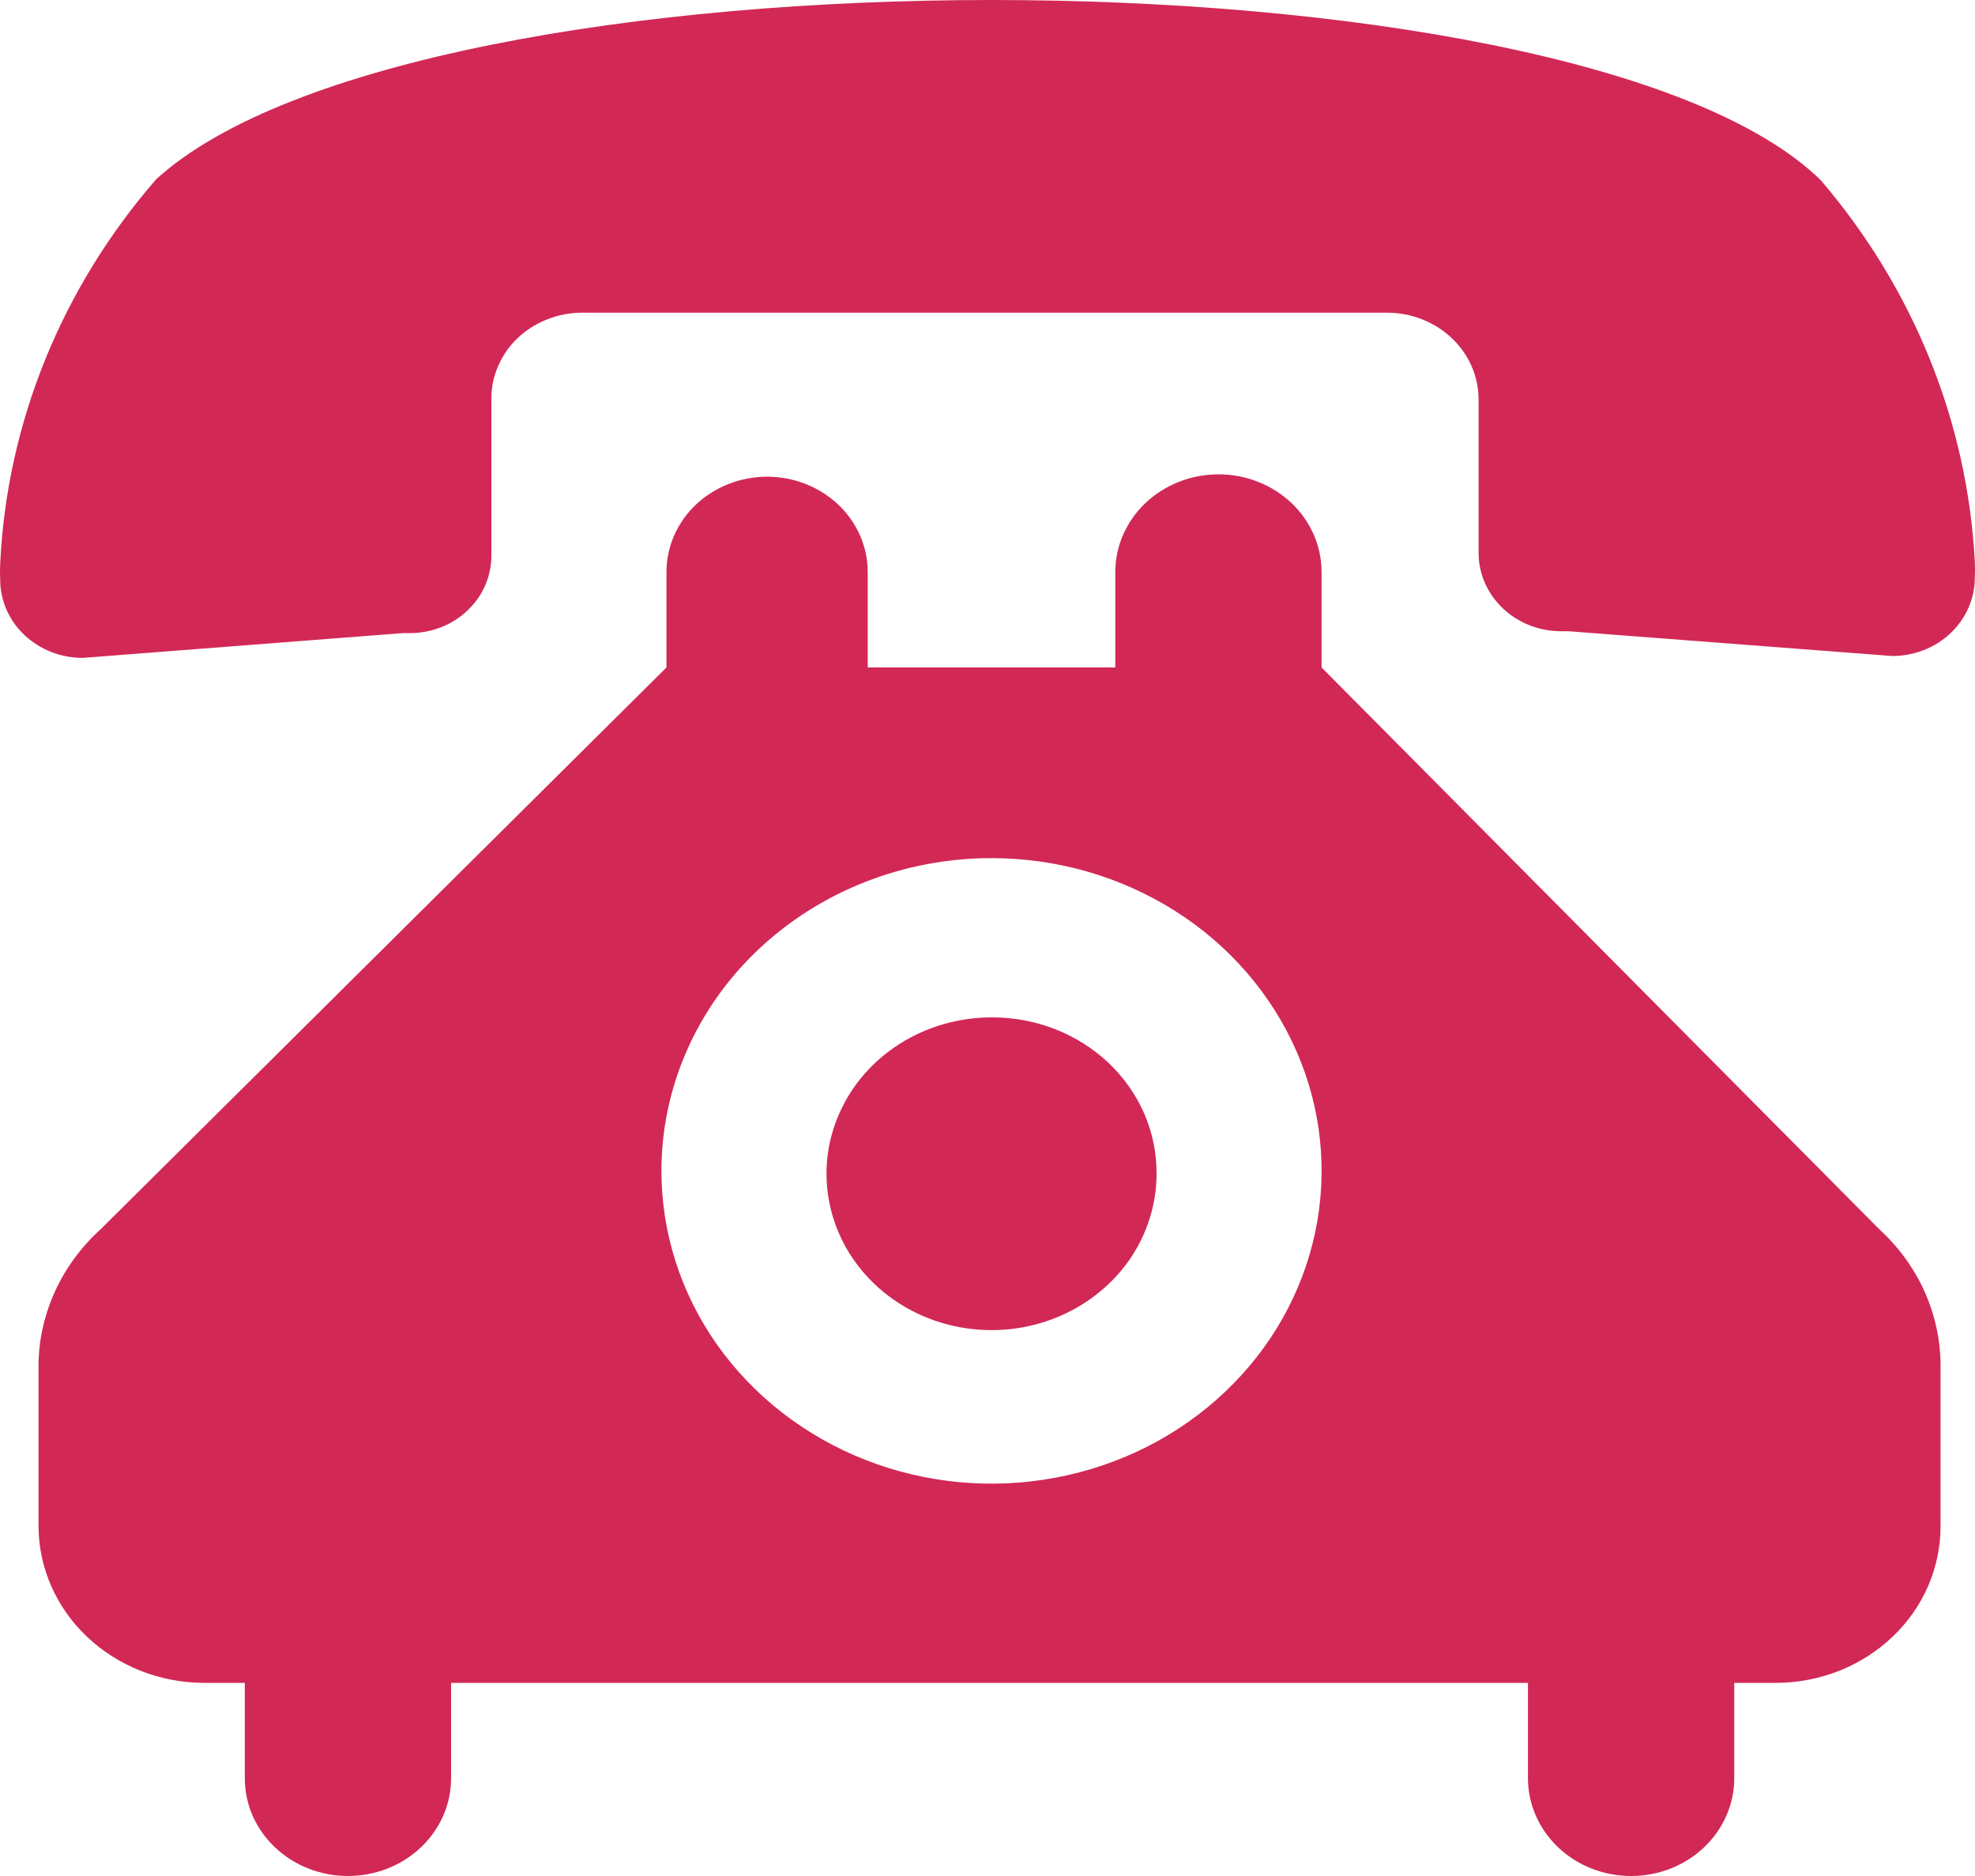
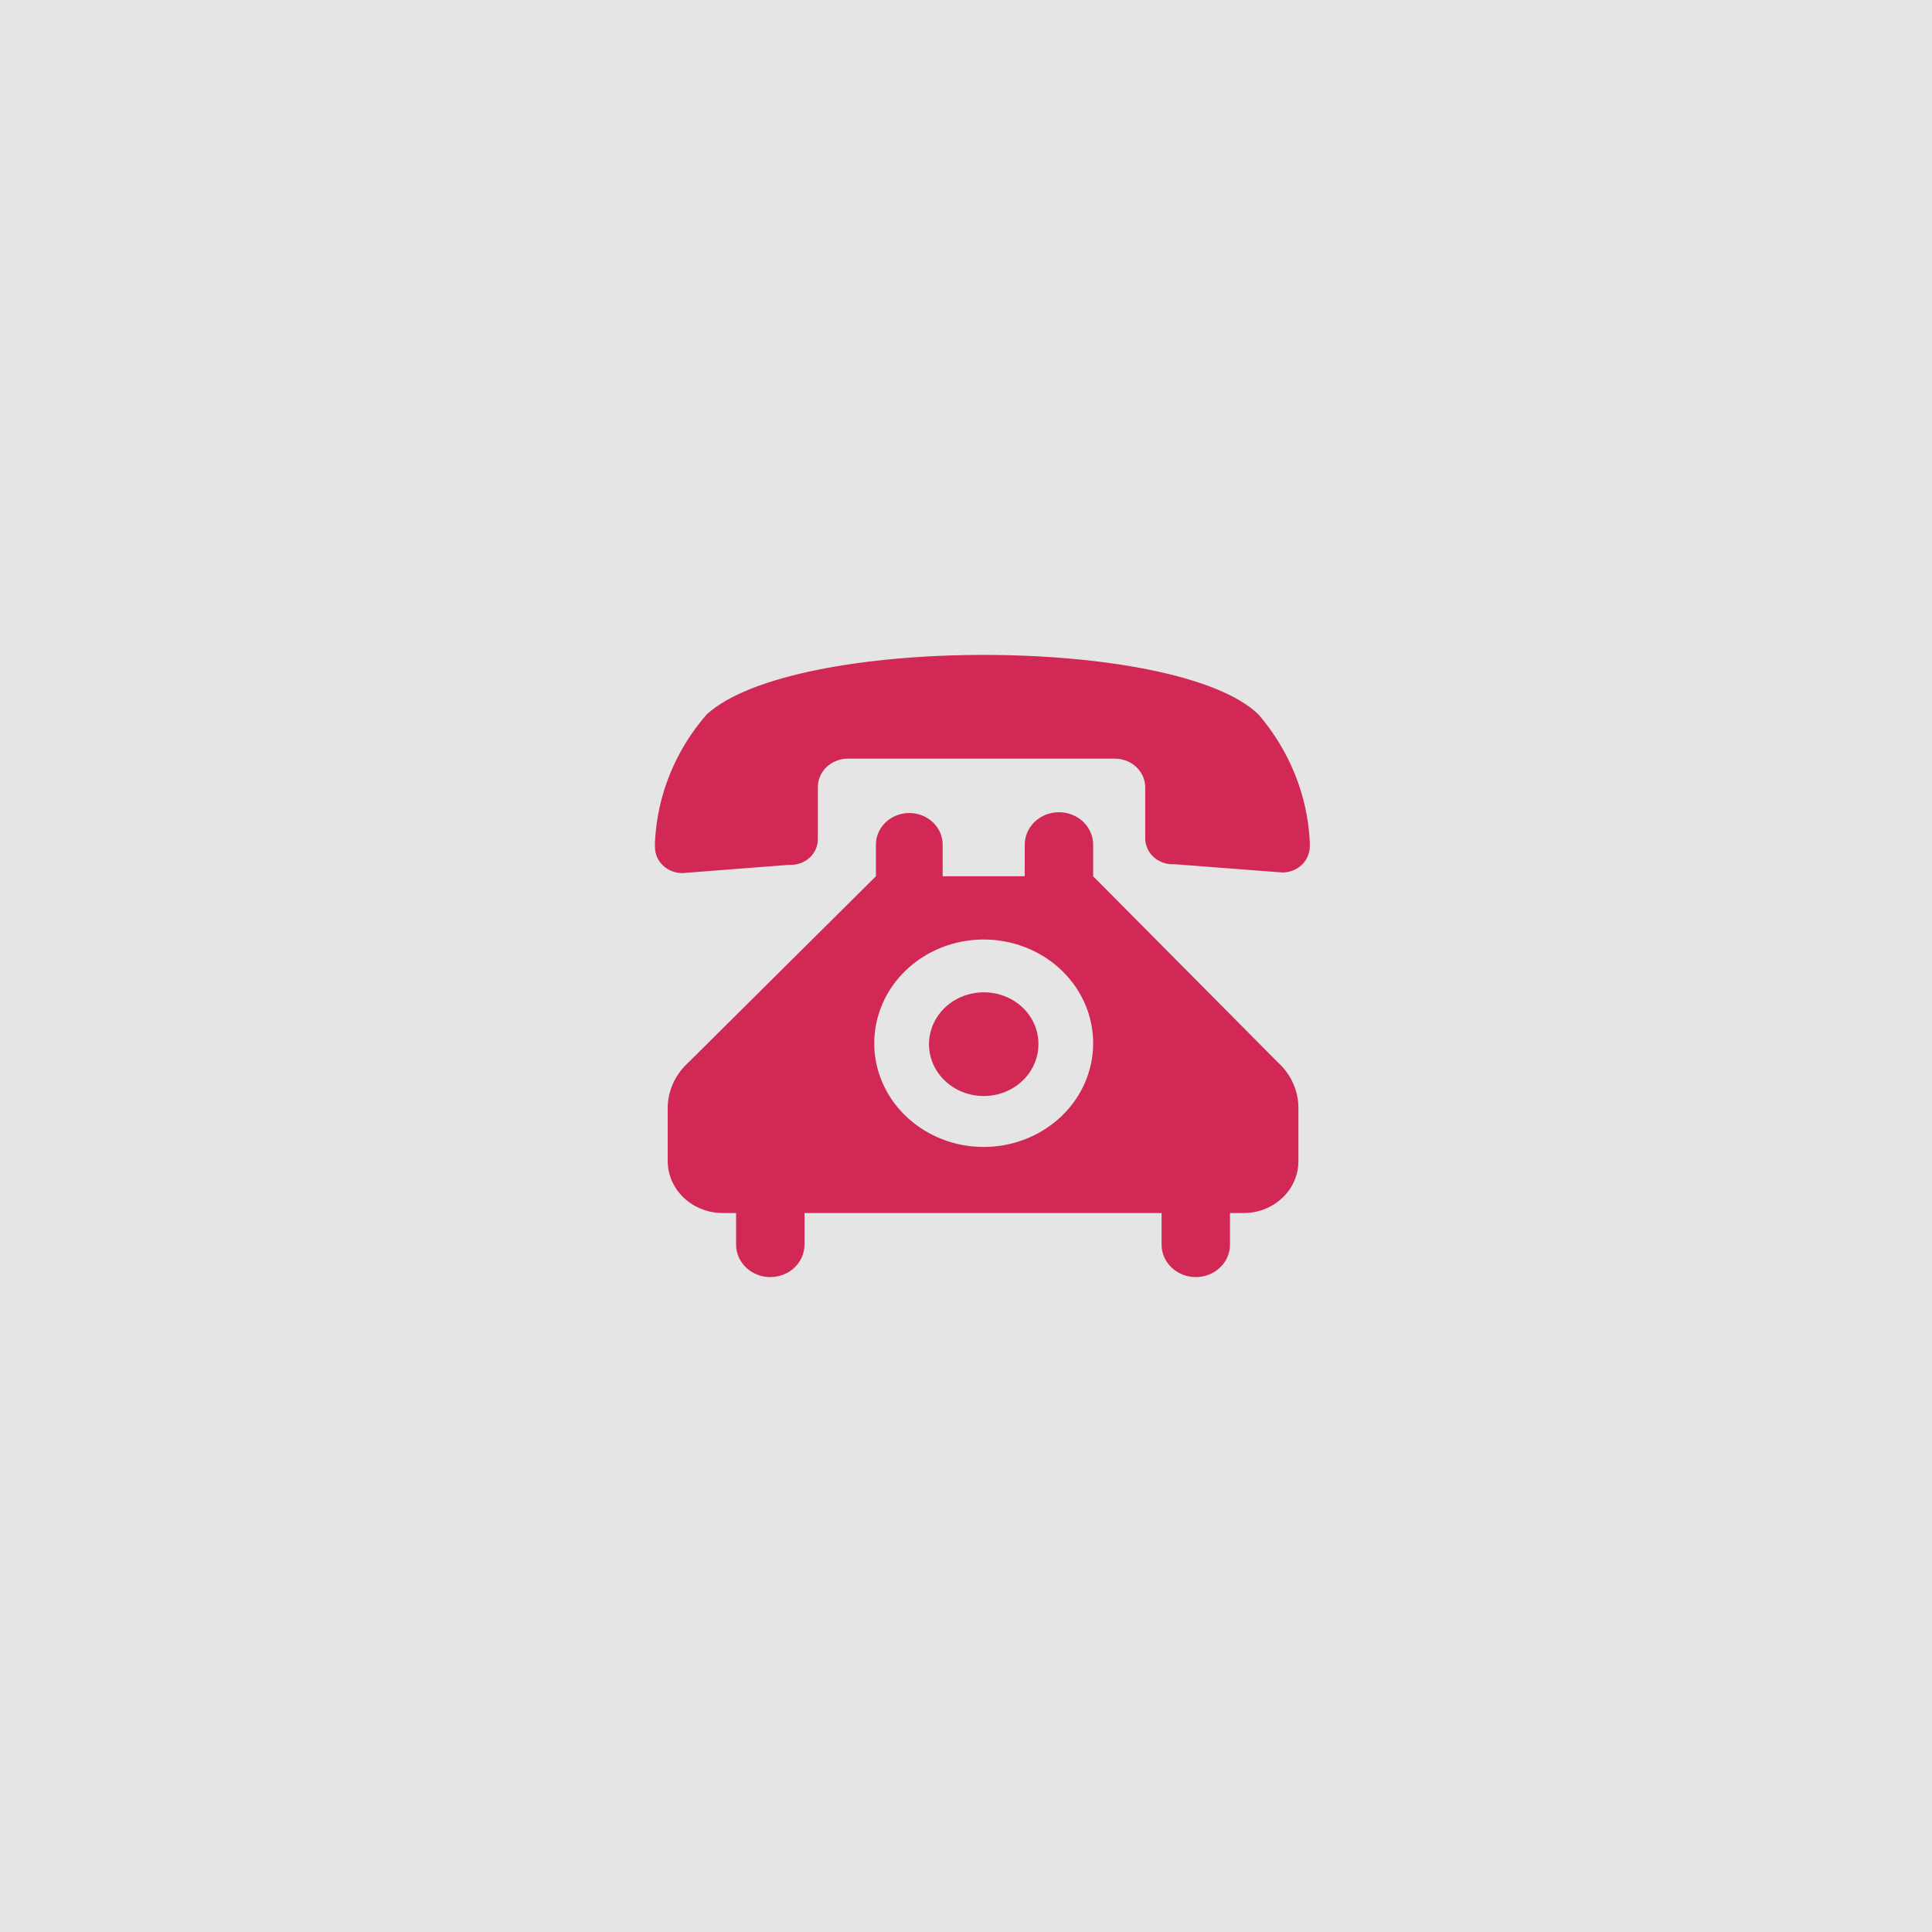
- <svg xmlns="http://www.w3.org/2000/svg" width="20" height="19" viewBox="0 0 20 19" fill="none">
-   <path d="M10.041 0C6.464 0 2.907 0.608 1.582 1.815C0.625 2.916 0.07 4.282 0.002 5.707C-0.001 5.762 -0.001 5.817 0.002 5.871C0.002 6.081 0.09 6.283 0.247 6.431C0.404 6.58 0.616 6.663 0.838 6.663L4.079 6.412H4.16C4.269 6.411 4.376 6.389 4.476 6.349C4.575 6.309 4.665 6.25 4.741 6.176C4.817 6.103 4.877 6.016 4.917 5.92C4.957 5.825 4.977 5.723 4.976 5.62V4.046C4.974 3.931 4.997 3.817 5.043 3.711C5.088 3.604 5.155 3.507 5.241 3.425C5.326 3.344 5.428 3.279 5.54 3.235C5.651 3.19 5.772 3.167 5.893 3.167H14.046C14.292 3.167 14.528 3.26 14.702 3.425C14.876 3.59 14.973 3.813 14.973 4.046V5.601C14.973 5.808 15.059 6.006 15.211 6.154C15.363 6.302 15.571 6.388 15.789 6.393H15.88L19.162 6.644C19.272 6.644 19.38 6.623 19.482 6.584C19.583 6.544 19.675 6.486 19.753 6.412C19.831 6.338 19.892 6.251 19.934 6.155C19.976 6.059 19.998 5.956 19.998 5.852C20.001 5.797 20.001 5.743 19.998 5.688C19.924 4.276 19.378 2.923 18.438 1.825C17.195 0.608 13.618 0 10.041 0ZM10.041 10.304C9.71 10.304 9.387 10.397 9.112 10.571C8.837 10.745 8.623 10.992 8.497 11.282C8.37 11.571 8.337 11.889 8.402 12.197C8.466 12.504 8.625 12.786 8.859 13.008C9.093 13.229 9.39 13.38 9.715 13.441C10.039 13.502 10.375 13.471 10.68 13.351C10.986 13.231 11.247 13.028 11.431 12.768C11.614 12.507 11.712 12.201 11.712 11.888C11.713 11.679 11.671 11.473 11.588 11.28C11.504 11.087 11.381 10.912 11.226 10.765C11.07 10.618 10.885 10.501 10.682 10.422C10.479 10.343 10.261 10.303 10.041 10.304ZM8.787 6.76V5.794C8.787 5.538 8.68 5.292 8.489 5.111C8.298 4.93 8.038 4.828 7.768 4.828C7.498 4.828 7.239 4.93 7.047 5.111C6.856 5.292 6.749 5.538 6.749 5.794V6.76L1.021 12.448C0.819 12.631 0.658 12.851 0.55 13.095C0.441 13.339 0.386 13.602 0.39 13.867V15.451C0.39 15.872 0.565 16.276 0.878 16.574C1.192 16.873 1.617 17.042 2.061 17.044H2.479V18.01C2.479 18.14 2.506 18.269 2.558 18.389C2.611 18.509 2.688 18.618 2.785 18.71C2.882 18.802 2.997 18.875 3.124 18.925C3.25 18.974 3.386 19 3.523 19C3.661 19 3.796 18.974 3.923 18.925C4.05 18.875 4.165 18.802 4.262 18.71C4.359 18.618 4.436 18.509 4.489 18.389C4.541 18.269 4.568 18.14 4.568 18.01V17.044H15.473V18.01C15.473 18.273 15.583 18.524 15.779 18.71C15.975 18.896 16.24 19 16.517 19C16.794 19 17.06 18.896 17.256 18.71C17.452 18.524 17.562 18.273 17.562 18.01V17.044H17.98C18.2 17.044 18.418 17.003 18.622 16.923C18.825 16.843 19.01 16.725 19.165 16.577C19.321 16.429 19.444 16.253 19.527 16.06C19.61 15.867 19.652 15.66 19.651 15.451V13.867C19.656 13.603 19.603 13.341 19.496 13.096C19.389 12.852 19.23 12.632 19.029 12.448L13.383 6.76V5.794C13.383 5.532 13.274 5.28 13.078 5.094C12.882 4.909 12.616 4.804 12.339 4.804C12.062 4.804 11.796 4.909 11.6 5.094C11.404 5.28 11.294 5.532 11.294 5.794V6.76H8.787ZM10.041 8.691C10.702 8.691 11.348 8.877 11.898 9.225C12.448 9.573 12.876 10.068 13.129 10.647C13.382 11.225 13.448 11.862 13.319 12.477C13.19 13.091 12.872 13.655 12.404 14.098C11.937 14.541 11.341 14.843 10.693 14.965C10.044 15.088 9.372 15.025 8.762 14.785C8.151 14.545 7.629 14.139 7.261 13.618C6.894 13.098 6.698 12.485 6.698 11.859C6.698 11.019 7.05 10.213 7.677 9.619C8.304 9.025 9.154 8.691 10.041 8.691Z" fill="#D22856" />
+ <svg xmlns="http://www.w3.org/2000/svg" width="59" height="59" viewBox="0 0 59 59" fill="none">
+   <rect width="59" height="59" fill="#E5E5E5" />
+   <path d="M30.041 20C26.464 20 22.907 20.608 21.582 21.816C20.625 22.916 20.07 24.282 20.002 25.707C19.999 25.762 19.999 25.817 20.002 25.871C20.002 26.081 20.09 26.283 20.247 26.431C20.404 26.58 20.616 26.663 20.838 26.663L24.079 26.412H24.16C24.269 26.411 24.376 26.39 24.476 26.349C24.575 26.308 24.665 26.25 24.741 26.176C24.817 26.103 24.877 26.016 24.917 25.92C24.957 25.825 24.977 25.723 24.976 25.62V24.046C24.974 23.931 24.997 23.817 25.043 23.711C25.088 23.604 25.155 23.507 25.241 23.425C25.326 23.344 25.428 23.279 25.54 23.235C25.651 23.19 25.772 23.168 25.893 23.168H34.046C34.292 23.168 34.528 23.26 34.702 23.425C34.876 23.59 34.973 23.813 34.973 24.046V25.601C34.973 25.808 35.059 26.006 35.211 26.154C35.363 26.302 35.571 26.388 35.789 26.393H35.88L39.162 26.644C39.272 26.644 39.38 26.623 39.482 26.584C39.583 26.544 39.675 26.486 39.753 26.412C39.831 26.338 39.892 26.251 39.934 26.155C39.976 26.059 39.998 25.956 39.998 25.852C40.001 25.797 40.001 25.743 39.998 25.688C39.924 24.276 39.378 22.923 38.438 21.825C37.195 20.608 33.618 20 30.041 20ZM30.041 30.304C29.71 30.304 29.387 30.397 29.112 30.571C28.837 30.745 28.623 30.992 28.497 31.282C28.37 31.571 28.337 31.889 28.401 32.197C28.466 32.504 28.625 32.786 28.859 33.008C29.093 33.229 29.39 33.38 29.715 33.441C30.039 33.502 30.375 33.471 30.68 33.351C30.986 33.231 31.247 33.028 31.43 32.768C31.614 32.507 31.712 32.201 31.712 31.888C31.713 31.679 31.671 31.473 31.588 31.28C31.504 31.087 31.381 30.912 31.226 30.765C31.07 30.618 30.885 30.501 30.682 30.422C30.479 30.343 30.261 30.303 30.041 30.304ZM28.787 26.76V25.794C28.787 25.538 28.68 25.292 28.489 25.111C28.298 24.93 28.038 24.828 27.768 24.828C27.498 24.828 27.239 24.93 27.047 25.111C26.856 25.292 26.749 25.538 26.749 25.794V26.76L21.021 32.448C20.819 32.631 20.658 32.851 20.55 33.095C20.441 33.34 20.387 33.602 20.39 33.867V35.451C20.39 35.872 20.565 36.276 20.878 36.574C21.192 36.873 21.617 37.042 22.061 37.044H22.479V38.01C22.479 38.14 22.506 38.269 22.558 38.389C22.611 38.509 22.688 38.618 22.785 38.71C22.882 38.802 22.997 38.875 23.124 38.925C23.25 38.974 23.386 39 23.523 39C23.661 39 23.796 38.974 23.923 38.925C24.05 38.875 24.165 38.802 24.262 38.71C24.359 38.618 24.436 38.509 24.488 38.389C24.541 38.269 24.568 38.14 24.568 38.01V37.044H35.473V38.01C35.473 38.273 35.583 38.525 35.779 38.71C35.975 38.896 36.24 39 36.517 39C36.794 39 37.06 38.896 37.256 38.71C37.452 38.525 37.562 38.273 37.562 38.01V37.044H37.98C38.2 37.044 38.418 37.003 38.622 36.923C38.825 36.843 39.01 36.725 39.165 36.577C39.321 36.429 39.444 36.253 39.527 36.06C39.61 35.867 39.653 35.66 39.651 35.451V33.867C39.656 33.603 39.603 33.341 39.496 33.096C39.389 32.852 39.23 32.632 39.029 32.448L33.383 26.76V25.794C33.383 25.532 33.273 25.28 33.078 25.094C32.882 24.909 32.616 24.804 32.339 24.804C32.062 24.804 31.796 24.909 31.6 25.094C31.404 25.28 31.294 25.532 31.294 25.794V26.76H28.787ZM30.041 28.691C30.702 28.691 31.348 28.877 31.898 29.225C32.448 29.573 32.876 30.068 33.129 30.647C33.382 31.225 33.448 31.862 33.319 32.477C33.19 33.091 32.872 33.656 32.404 34.098C31.937 34.541 31.341 34.843 30.693 34.965C30.044 35.087 29.372 35.025 28.762 34.785C28.151 34.545 27.629 34.139 27.261 33.618C26.894 33.098 26.698 32.485 26.698 31.859C26.698 31.019 27.05 30.213 27.677 29.619C28.304 29.025 29.154 28.691 30.041 28.691Z" fill="#D22856" />
</svg>
